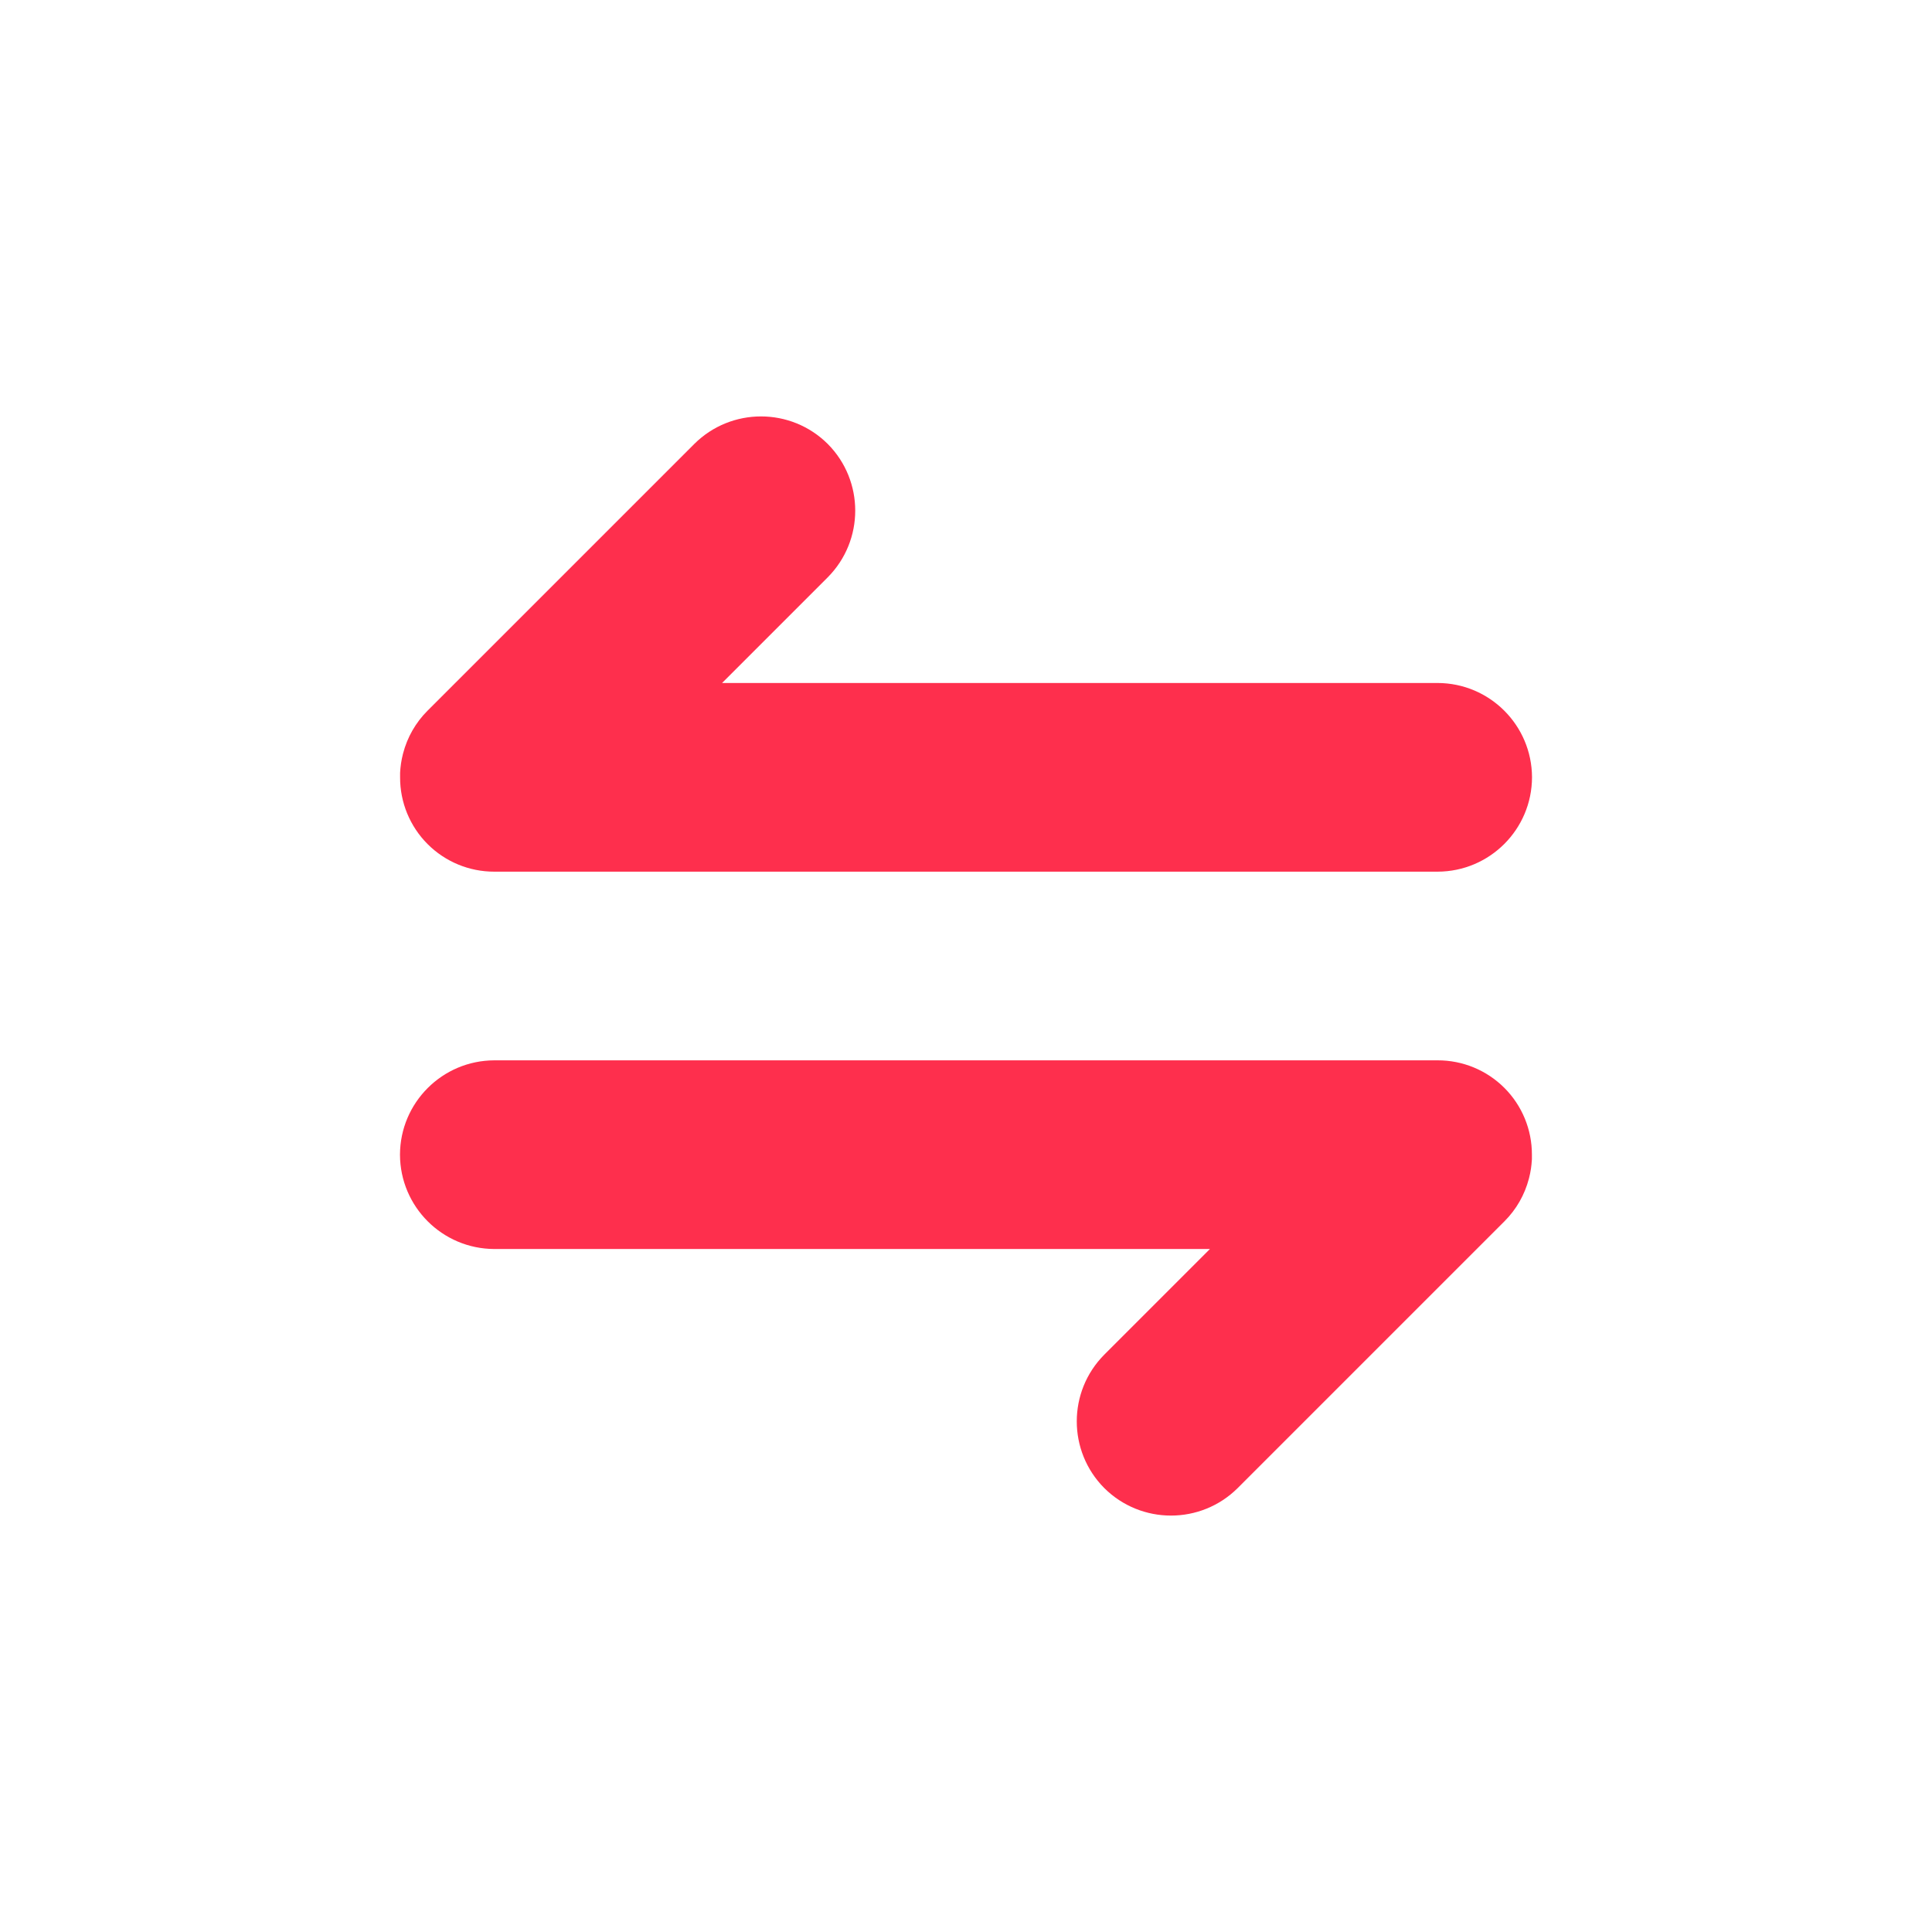
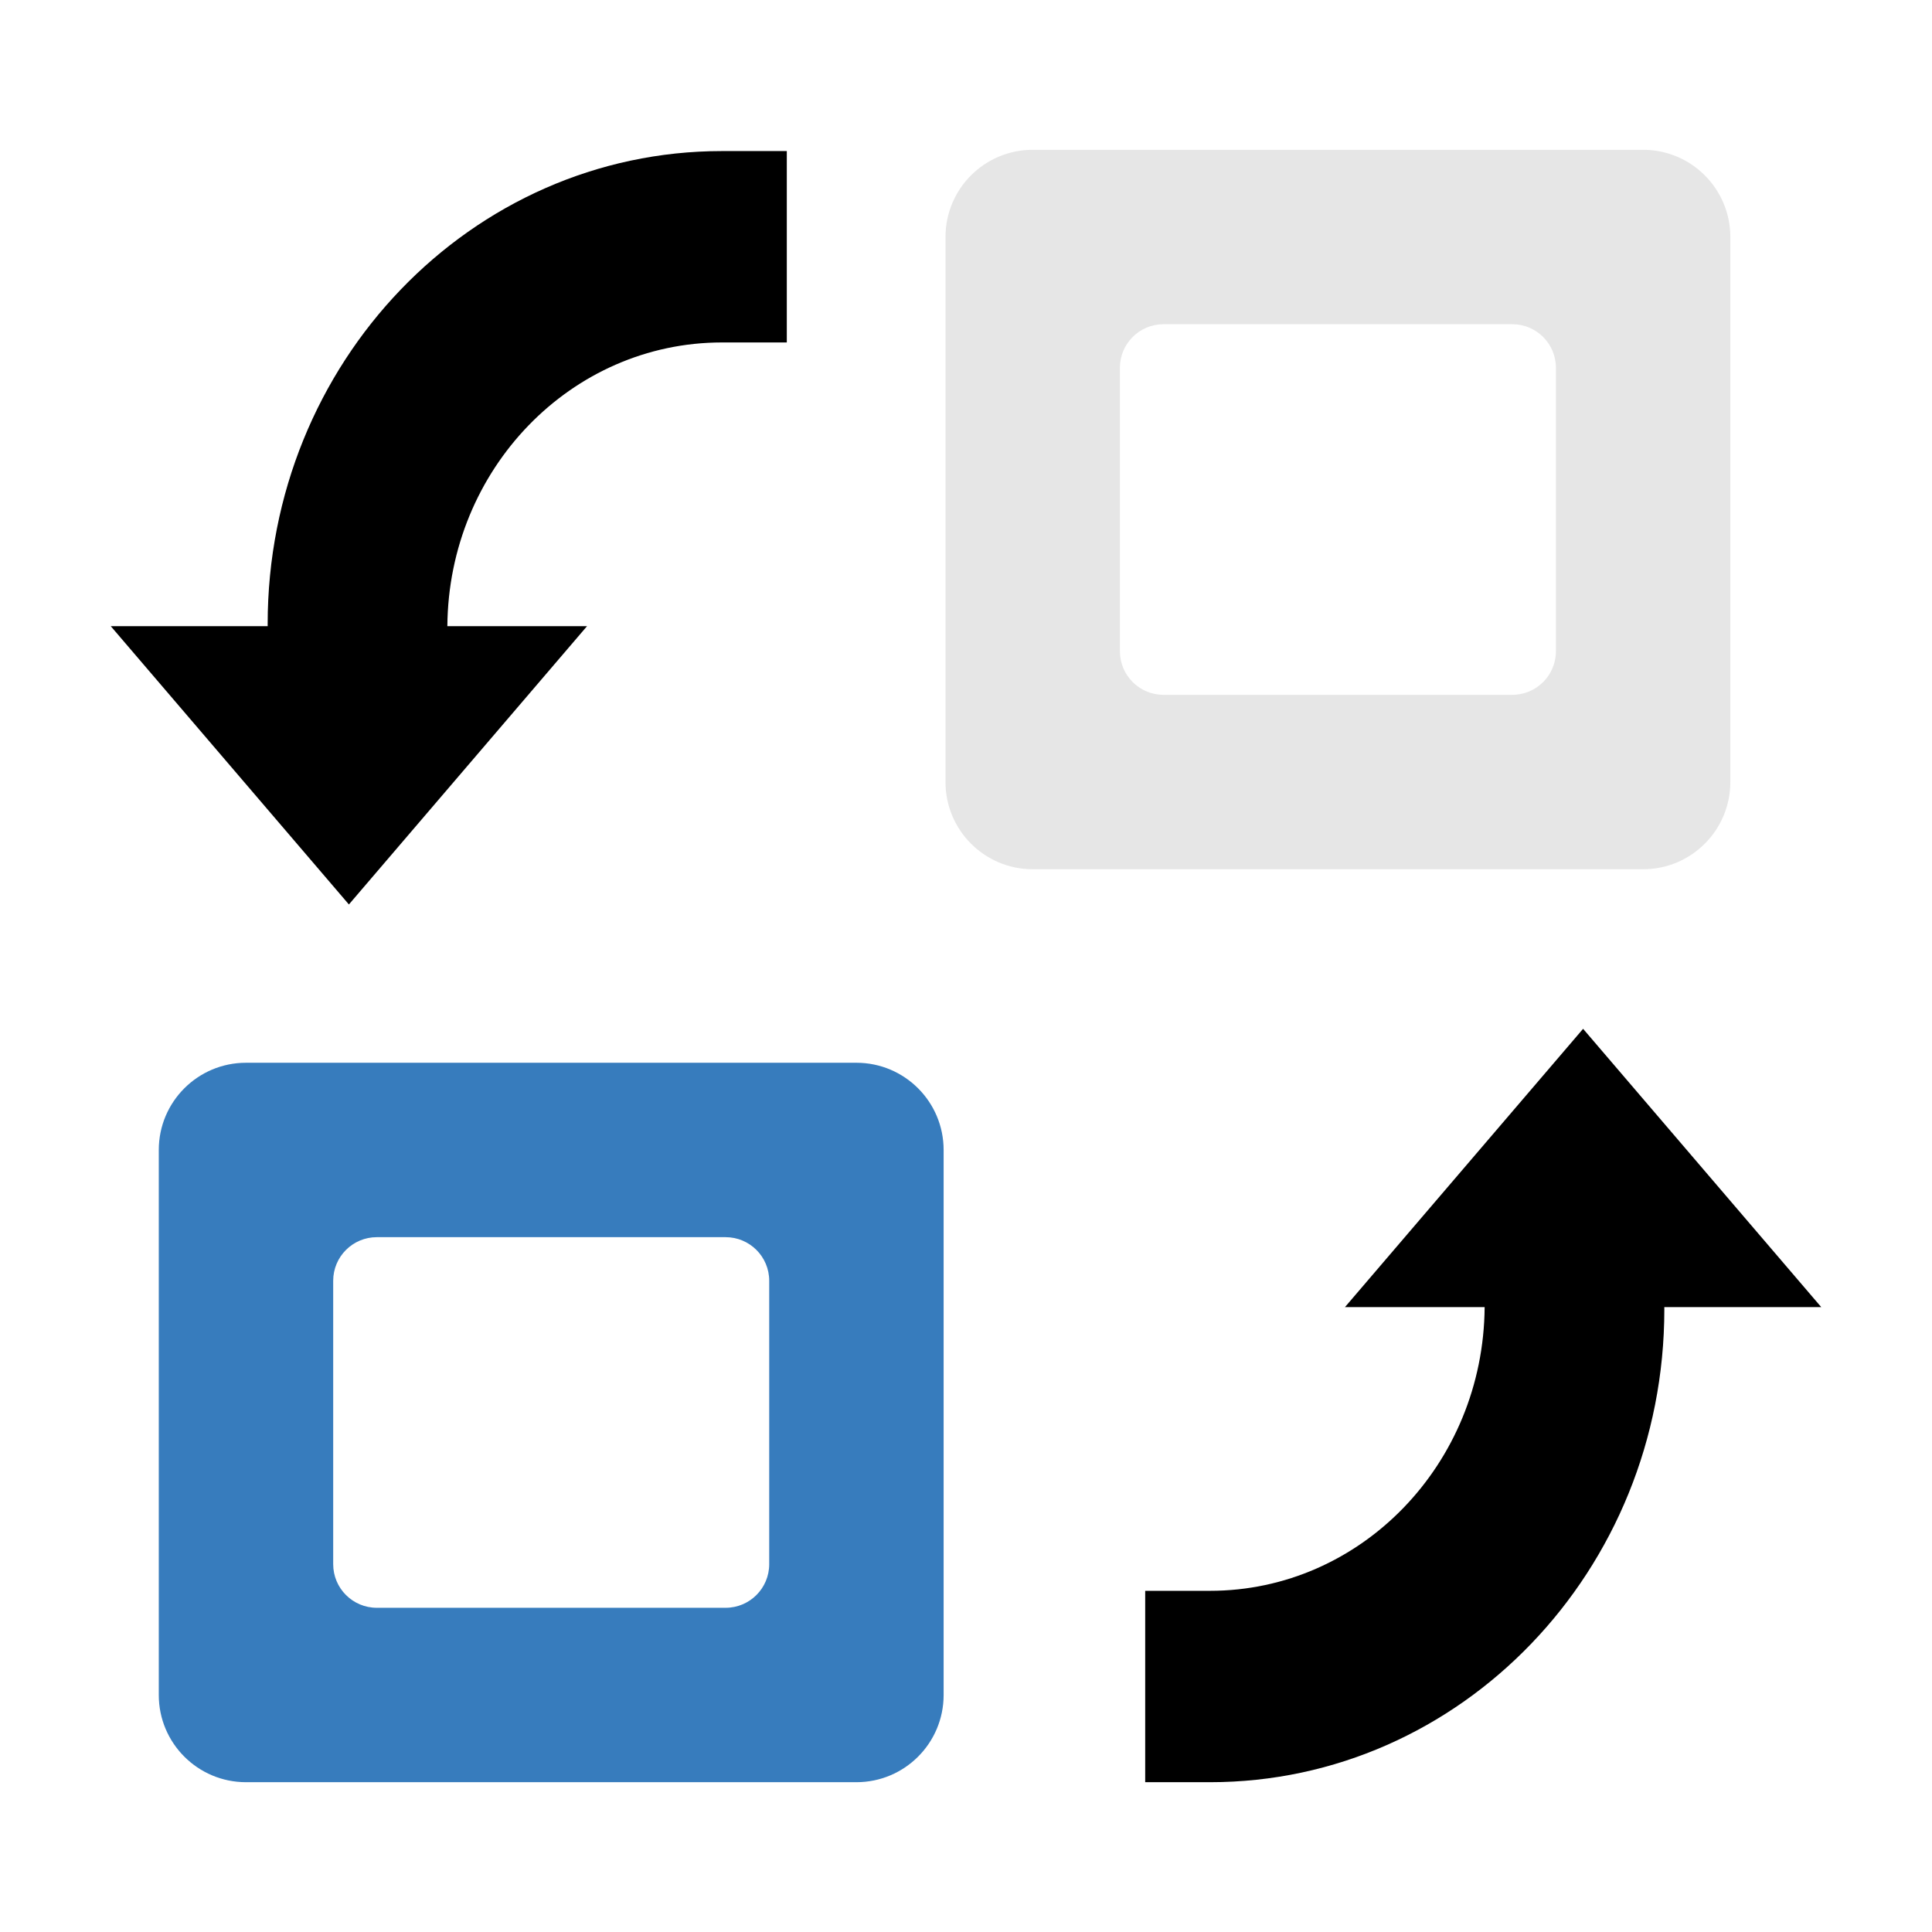
- <svg xmlns="http://www.w3.org/2000/svg" t="1641862705807" class="icon" viewBox="0 0 1024 1024" version="1.1" p-id="12783" width="40" height="40">
+ <svg xmlns="http://www.w3.org/2000/svg" t="1641865982868" class="icon" viewBox="0 0 1024 1024" version="1.1" p-id="49229" width="44" height="44">
  <defs>
    <style type="text/css" />
  </defs>
-   <path d="M762 362H382.71l56-56a50.16 50.16 0 0 0 0-70.71 50.16 50.16 0 0 0-70.71 0L226.58 376.71a49.52 49.52 0 0 0-12.94 22.63c0 0.1-0.06 0.2-0.08 0.3-0.15 0.57-0.28 1.15-0.4 1.73-0.06 0.27-0.13 0.54-0.18 0.81-0.09 0.44-0.16 0.87-0.23 1.3s-0.15 0.81-0.21 1.21-0.08 0.67-0.12 1q-0.1 0.74-0.18 1.47c0 0.3-0.05 0.6-0.07 0.91 0 0.51-0.08 1-0.11 1.53s0 1.06 0 1.59v0.81a49.84 49.84 0 0 0 14.58 35.39A49.84 49.84 0 0 0 262 462h500a50.15 50.15 0 0 0 50-50 50.15 50.15 0 0 0-50-50zM262 662h379.29l-56 56a50.16 50.16 0 0 0 0 70.71 50.16 50.16 0 0 0 70.71 0l141.42-141.42a49.52 49.52 0 0 0 12.94-22.63c0-0.1 0.06-0.2 0.08-0.3 0.15-0.57 0.28-1.15 0.4-1.73 0.06-0.27 0.13-0.54 0.18-0.81 0.09-0.44 0.16-0.87 0.23-1.3s0.15-0.81 0.21-1.21 0.08-0.67 0.12-1q0.1-0.73 0.18-1.47c0-0.3 0-0.6 0.07-0.91 0-0.51 0.08-1 0.11-1.53s0-1.06 0-1.59V612a49.84 49.84 0 0 0-14.58-35.39A49.84 49.84 0 0 0 762 562H262a50.15 50.15 0 0 0-50 50 50.15 50.15 0 0 0 50 50z" fill="#FE2F4D" p-id="12784" />
+   <path d="M917.111 414.494 917.111 125.618c0-25.526-20.693-46.22-46.22-46.22L547.351 79.398c-25.526 0-46.22 20.693-46.22 46.22l0 288.875c0 25.526 20.693 46.22 46.22 46.22l323.541 0C896.418 460.714 917.111 440.021 917.111 414.494zM824.671 345.163c0 12.764-10.347 23.11-23.11 23.11l-184.881 0c-12.764 0-23.11-10.347-23.11-23.11L593.569 194.948c0-12.764 10.347-23.11 23.11-23.11l184.881 0c12.764 0 23.11 10.347 23.11 23.11L824.671 345.163z" fill="#e6e6e6" p-id="49230" />
+   <path d="M453.921 563.286 130.379 563.286c-25.526 0-46.22 20.693-46.22 46.22l0 288.875c0 25.526 20.693 46.22 46.22 46.22l323.541 0c25.526 0 46.22-20.693 46.22-46.22L500.139 609.506C500.14 583.979 479.447 563.286 453.921 563.286zM407.7 829.052c0 12.764-10.347 23.11-23.11 23.11l-184.881 0c-12.764 0-23.11-10.347-23.11-23.11L176.599 678.837c0-12.764 10.347-23.11 23.11-23.11l184.881 0c12.764 0 23.11 10.347 23.11 23.11L407.7 829.052z" fill="#377cbd" p-id="49231" />
+   <path d="M184.924 479.382l126.217-147.5L237.111 331.882c0.607-83.156 65.539-150.377 145.579-150.377l34.333 0L417.022 80.071l-34.333 0c-133.002 0-240.821 112.217-240.821 250.644 0 0.391 0.008 0.78 0.014 1.169L58.708 331.883 184.924 479.382z" p-id="49232" />
+   <path d="M965.292 692.791 839.076 545.29 712.858 692.791l74.031 0c-0.607 83.156-65.539 150.377-145.579 150.377l-34.333 0 0 101.435 34.333 0c133.002 0 240.821-112.217 240.821-250.644 0-0.391-0.008-0.78-0.014-1.169L965.292 692.791z" p-id="49233" />
</svg>
